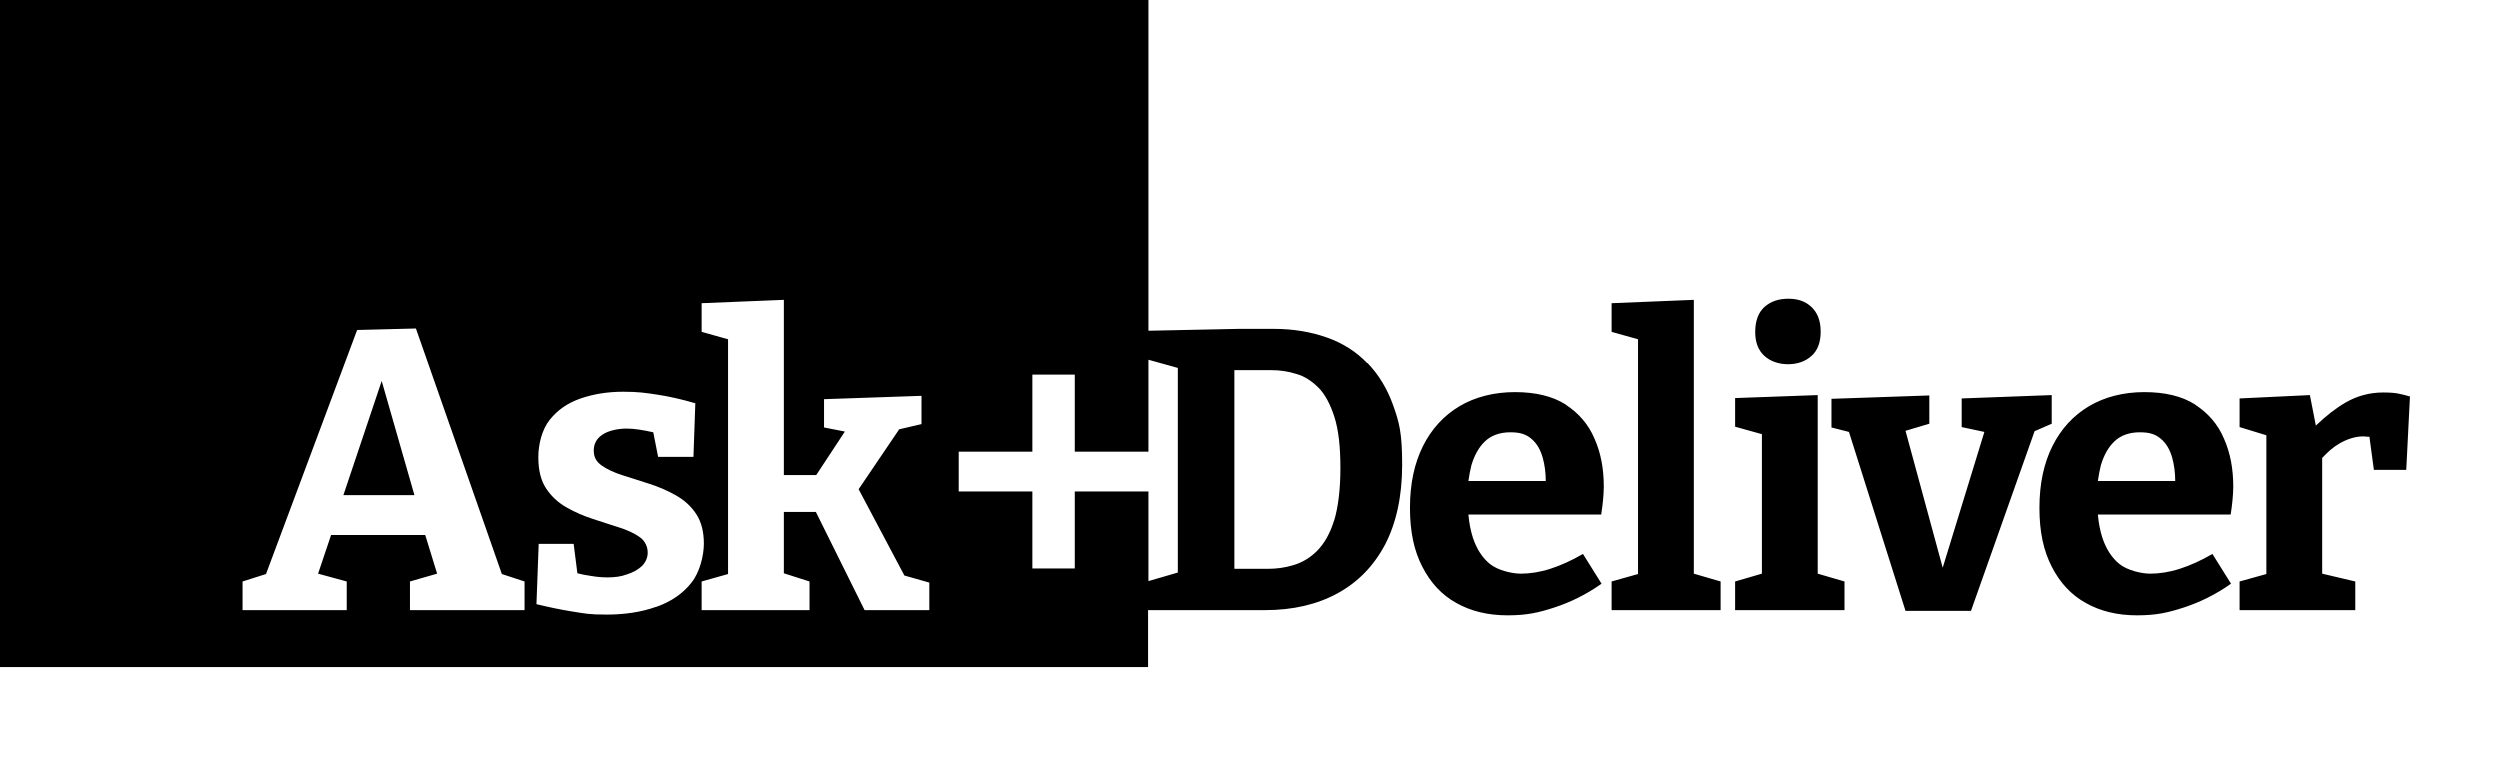
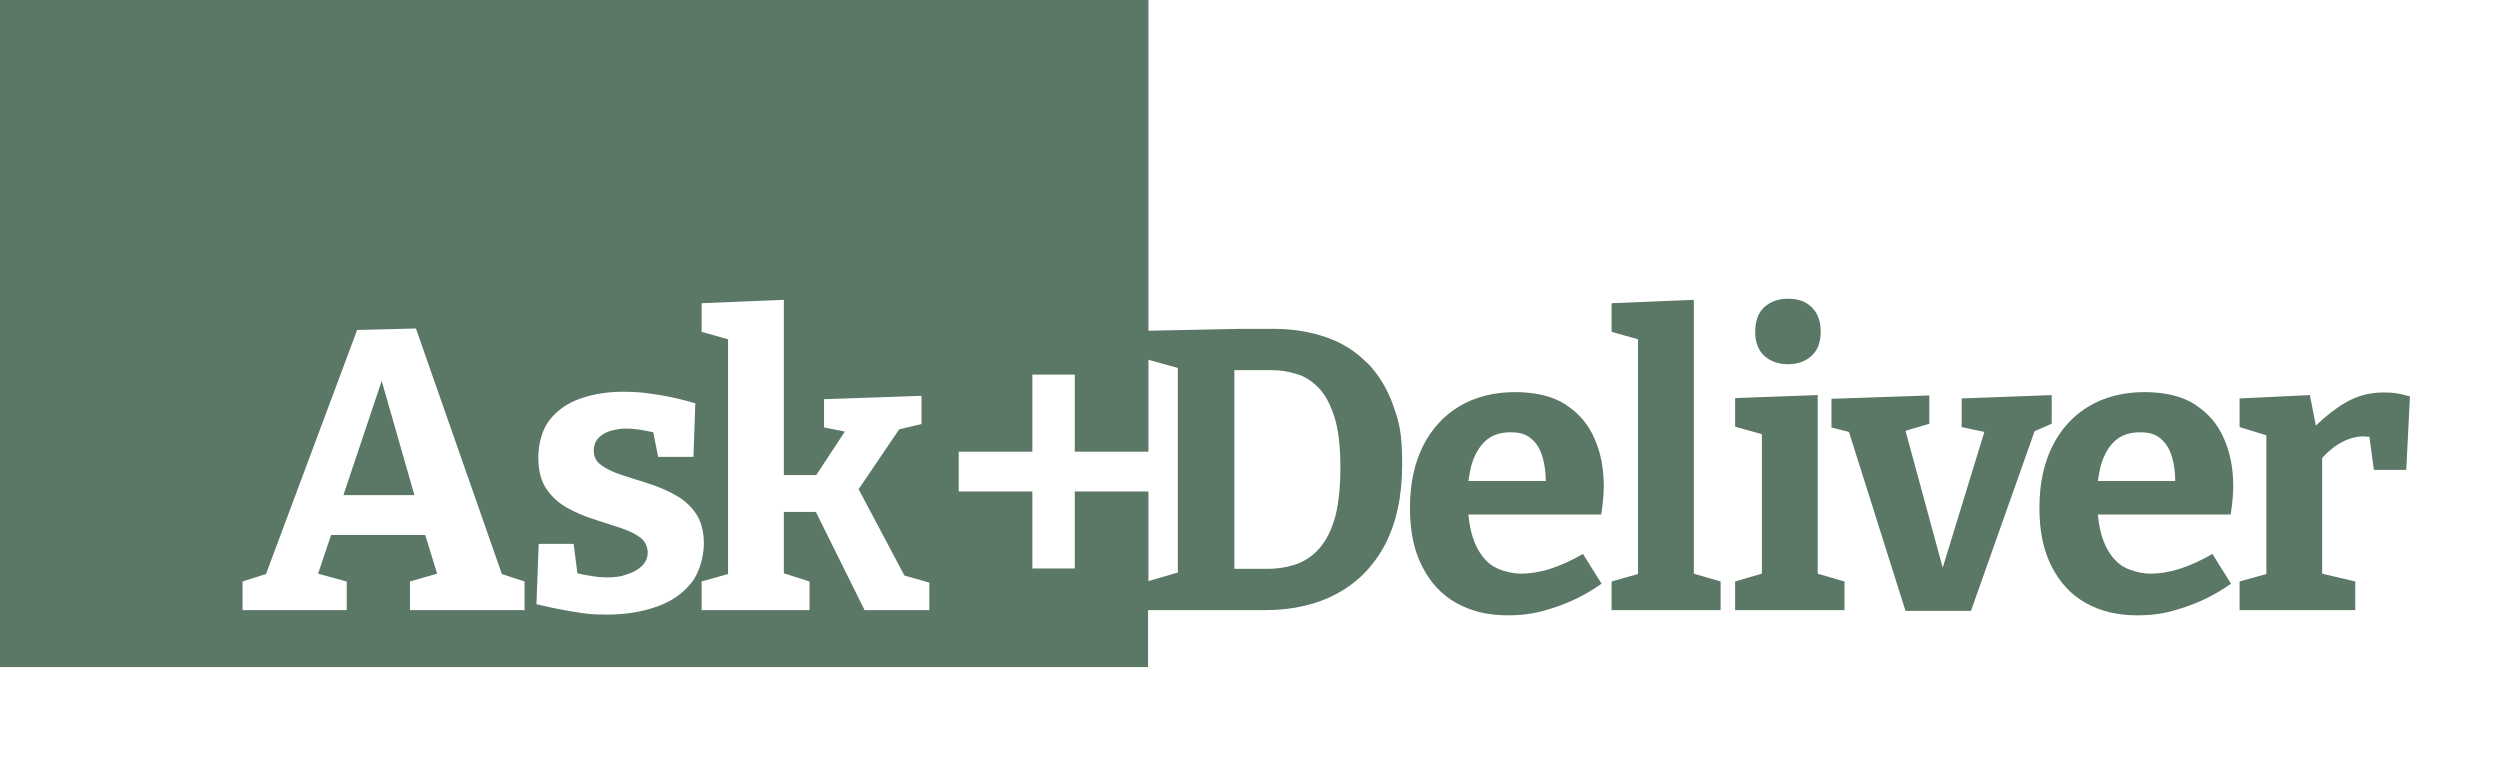
- <svg xmlns="http://www.w3.org/2000/svg" id="AND_Header_Logo" baseProfile="tiny" version="1.2" viewBox="0 0 672 209">
+ <svg xmlns="http://www.w3.org/2000/svg" id="AND_Header_Logo" baseProfile="tiny" version="1.2" viewBox="0 0 672 209" fill="#5B7765">
  <path d="M367.5,97.6c-3-3.1-6.6-5.4-10.9-6.9-4.3-1.5-9-2.3-14.2-2.3h-9.4l-24.3.5V0H0v179.3h308.6v-15.3h31.5c7.4,0,13.9-1.5,19.4-4.5,5.5-3,9.7-7.3,12.8-13.1,3-5.8,4.6-12.9,4.6-21.5s-.8-11.4-2.4-15.9c-1.6-4.5-3.9-8.3-6.9-11.4ZM141,164h-30.8v-7.7l7.3-2.1-3.2-10.4h-25.3l-3.5,10.4,7.7,2.1v7.7h-28v-7.7l6.3-2,24.5-65.6,15.8-.4,23.1,66,6.1,2v7.7ZM176.4,163.1c-3.9,1.4-8.4,2.1-13.3,2.1s-5.9-.3-9.1-.8c-3.2-.5-6.5-1.2-9.8-2l.6-16.2h9.4l1,7.9c1.1.3,2.3.5,3.6.7,1.7.3,3.2.4,4.5.4,1.9,0,3.6-.2,5.2-.8,1.6-.5,2.9-1.2,4-2.2,1-1,1.6-2.2,1.6-3.7s-.7-3.1-2.1-4.1c-1.4-1-3.3-1.9-5.5-2.6-2.3-.7-4.6-1.5-7.1-2.3-2.5-.8-4.8-1.8-7.1-3.1-2.3-1.3-4.1-3-5.5-5.1-1.4-2.1-2.1-4.9-2.1-8.4s1-7.5,3.1-10.1c2.1-2.6,4.8-4.5,8.3-5.7,3.5-1.2,7.3-1.8,11.4-1.8s6,.3,9.3.8c3.3.5,6.7,1.3,10.1,2.3l-.5,14.4h-9.5l-1.3-6.6c-2.7-.6-5.1-1-7.2-1s-4.8.5-6.4,1.6c-1.6,1-2.4,2.5-2.4,4.3s.7,3,2.1,4c1.4,1,3.3,1.9,5.5,2.6,2.3.7,4.6,1.5,7.2,2.3,2.5.8,4.9,1.8,7.2,3.1,2.3,1.3,4.1,2.9,5.5,5,1.4,2.1,2.1,4.8,2.1,8s-1.1,7.8-3.4,10.6c-2.3,2.9-5.4,5-9.3,6.4ZM249.8,164h-17.4l-13.1-26.4h-8.6v16.5l6.9,2.2v7.7h-29v-7.7l7.1-2v-63.1l-7.1-2v-7.7l22.1-.9v47.1h8.7l7.7-11.7-5.6-1.1v-7.6l26.2-.9v7.6l-6,1.4-10.9,16.1,12.3,23.2,6.7,1.9v7.6ZM316.6,153.9l-7.9,2.3v-24.1h-19.8v20.7h-11.4v-20.7h-19.8v-10.7h19.8v-20.7h11.4v20.7h19.8v-24.7l7.9,2.2v55.1ZM358.6,139.9c-1.1,3.6-2.7,6.3-4.6,8.2-1.9,1.9-4,3.1-6.3,3.8-2.3.7-4.6,1-6.9,1h-9v-53.4h10.1c2.1,0,4.3.3,6.5,1,2.2.6,4.2,1.9,6,3.7,1.8,1.8,3.2,4.5,4.3,7.9,1.1,3.5,1.6,8,1.6,13.7s-.6,10.6-1.7,14.2ZM474.2,95.6c-1.6-1.5-2.4-3.6-2.4-6.4s.8-5.2,2.5-6.7c1.7-1.5,3.8-2.2,6.4-2.2s4.6.7,6.2,2.2c1.6,1.5,2.5,3.7,2.5,6.6s-.8,5.1-2.5,6.6c-1.7,1.5-3.8,2.2-6.3,2.2s-4.8-.8-6.4-2.3ZM102.6,102.4l8.8,30.7h-19.1l10.3-30.7ZM590,108.7c-3.5-2.2-8-3.3-13.6-3.3s-10.7,1.3-14.9,3.8c-4.2,2.5-7.5,6.1-9.8,10.7-2.3,4.6-3.5,10.1-3.5,16.6s1.1,11.5,3.3,15.8c2.2,4.3,5.2,7.6,9.2,9.8,3.9,2.2,8.5,3.3,13.7,3.3s8.3-.7,12.6-2.1c4.3-1.4,8.6-3.5,12.7-6.4l-5-8c-3.1,1.8-6,3.1-8.8,4-2.8.9-5.5,1.3-7.9,1.3s-6.2-.9-8.3-2.6c-2.1-1.7-3.6-4.1-4.6-7.1-.6-1.9-1-4-1.2-6.2h35.7c.2-1.4.4-2.6.5-3.9.1-1.2.2-2.4.2-3.6,0-4.8-.8-9.1-2.5-12.9-1.6-3.8-4.2-6.8-7.7-9.1ZM563.9,129.3c.2-1.5.5-2.9.8-4.2.8-2.7,2-4.9,3.7-6.5,1.7-1.6,4-2.4,6.8-2.4s4.3.6,5.7,1.8c1.4,1.2,2.4,2.9,3,5.1.5,1.8.8,3.9.8,6.2h-20.8ZM551.5,113.9l-4.6,2-17.1,48.3h-17.6l-15.2-48.1-4.7-1.2v-7.7l26.3-.9v7.6l-6.4,1.9,10,36.8,11.2-36.5-6.1-1.3v-7.7l24.2-.9v7.6ZM647.8,106.5l-1,19.8h-8.7l-1.2-8.9c-.1,0-.2,0-.3,0-.5,0-.9-.1-1.3-.1-2.2,0-4.4.7-6.6,2-1.7,1-3.1,2.3-4.5,3.8v31.1l8.9,2.1v7.7h-31.1v-7.7l7.2-2v-37.3l-7.2-2.2v-7.7l18.9-.9,1.6,8.2c2.7-2.6,5.4-4.7,8-6.2,3.1-1.8,6.5-2.7,10.1-2.7s4.7.4,7.3,1.1ZM420.8,108.7c-3.5-2.2-8-3.3-13.6-3.3s-10.7,1.3-14.9,3.8c-4.2,2.5-7.5,6.1-9.8,10.7-2.3,4.6-3.5,10.1-3.5,16.6s1.1,11.5,3.3,15.8c2.2,4.3,5.2,7.6,9.2,9.8,3.9,2.2,8.5,3.3,13.7,3.3s8.3-.7,12.6-2.1c4.3-1.4,8.6-3.5,12.7-6.4l-5-8c-3.1,1.8-6,3.1-8.8,4-2.8.9-5.5,1.3-7.9,1.3s-6.2-.9-8.3-2.6c-2.1-1.7-3.6-4.1-4.6-7.1-.6-1.9-1-4-1.2-6.2h35.7c.2-1.4.4-2.6.5-3.9.1-1.2.2-2.4.2-3.6,0-4.8-.8-9.1-2.5-12.9-1.6-3.8-4.2-6.8-7.7-9.1ZM394.7,129.3c.2-1.5.5-2.9.8-4.2.8-2.7,2-4.9,3.7-6.5,1.7-1.6,4-2.4,6.8-2.4s4.3.6,5.7,1.8c1.4,1.2,2.4,2.9,3,5.1.5,1.8.8,3.9.8,6.2h-20.8ZM455.3,154.2l7.2,2.1v7.7h-29.3v-7.7l7.1-2v-63.1l-7.1-2v-7.7l22.1-.9v73.7ZM488.6,154.2l7.2,2.1v7.7h-29.4v-7.7l7.2-2.1v-37.5l-7.2-2v-7.7l22.2-.8v47.9Z" />
</svg>
